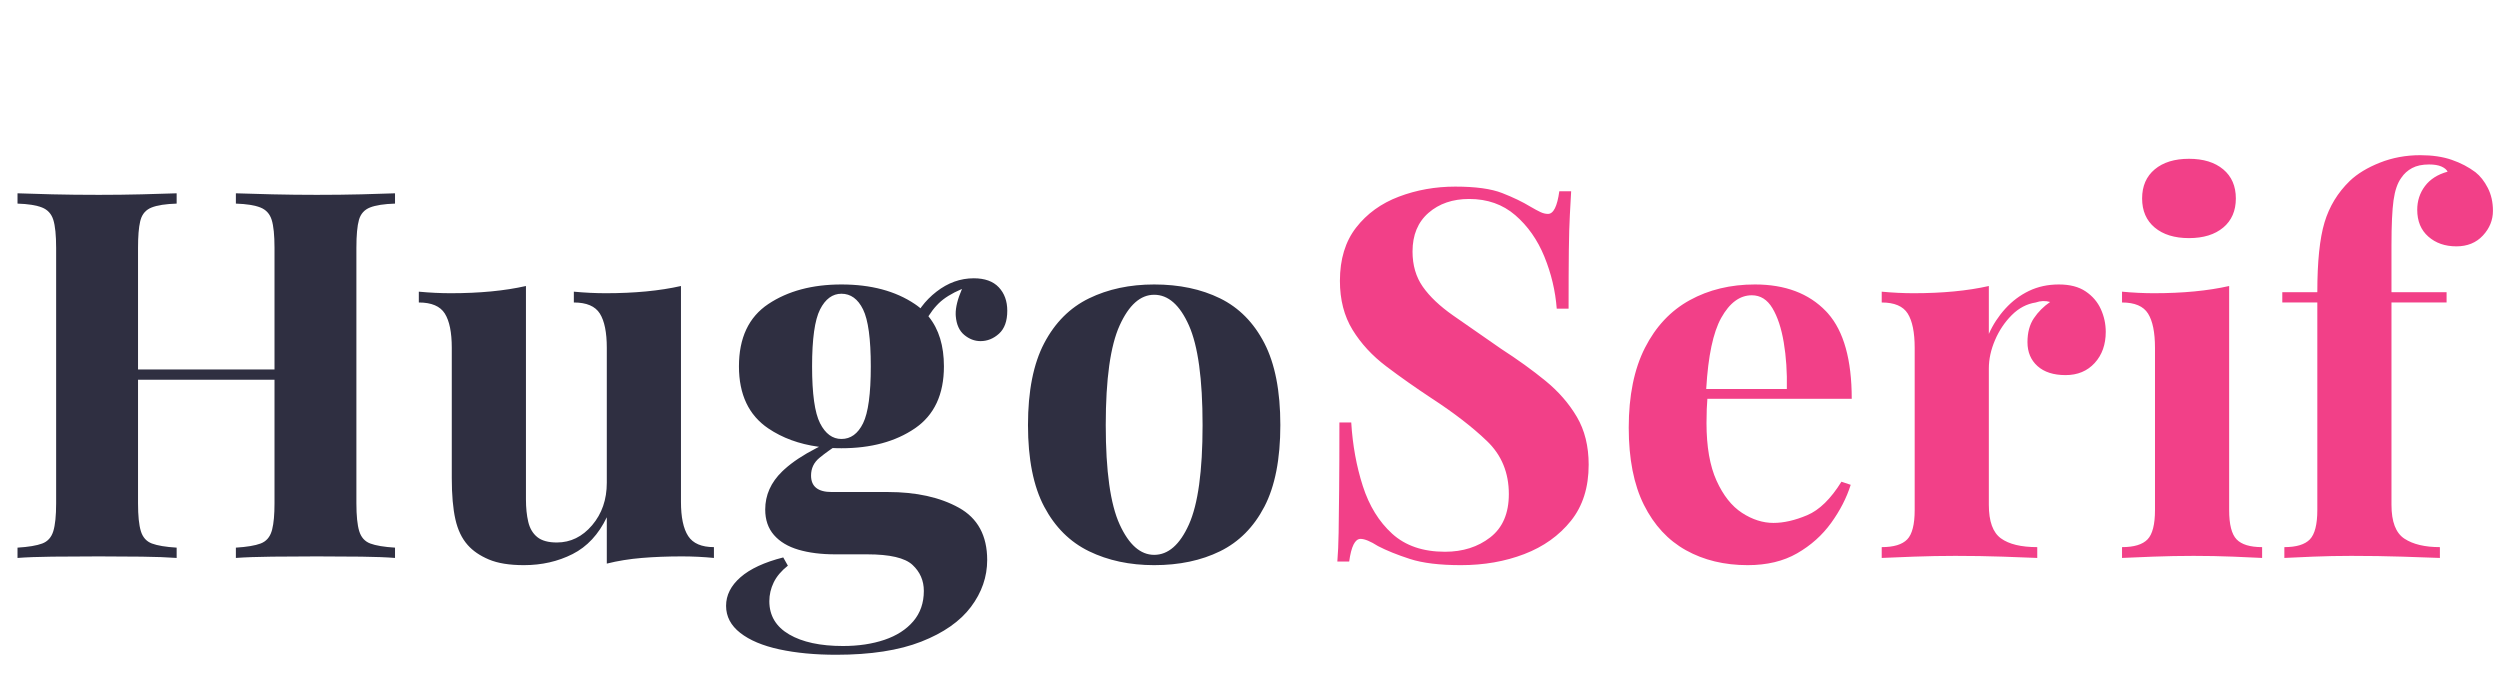
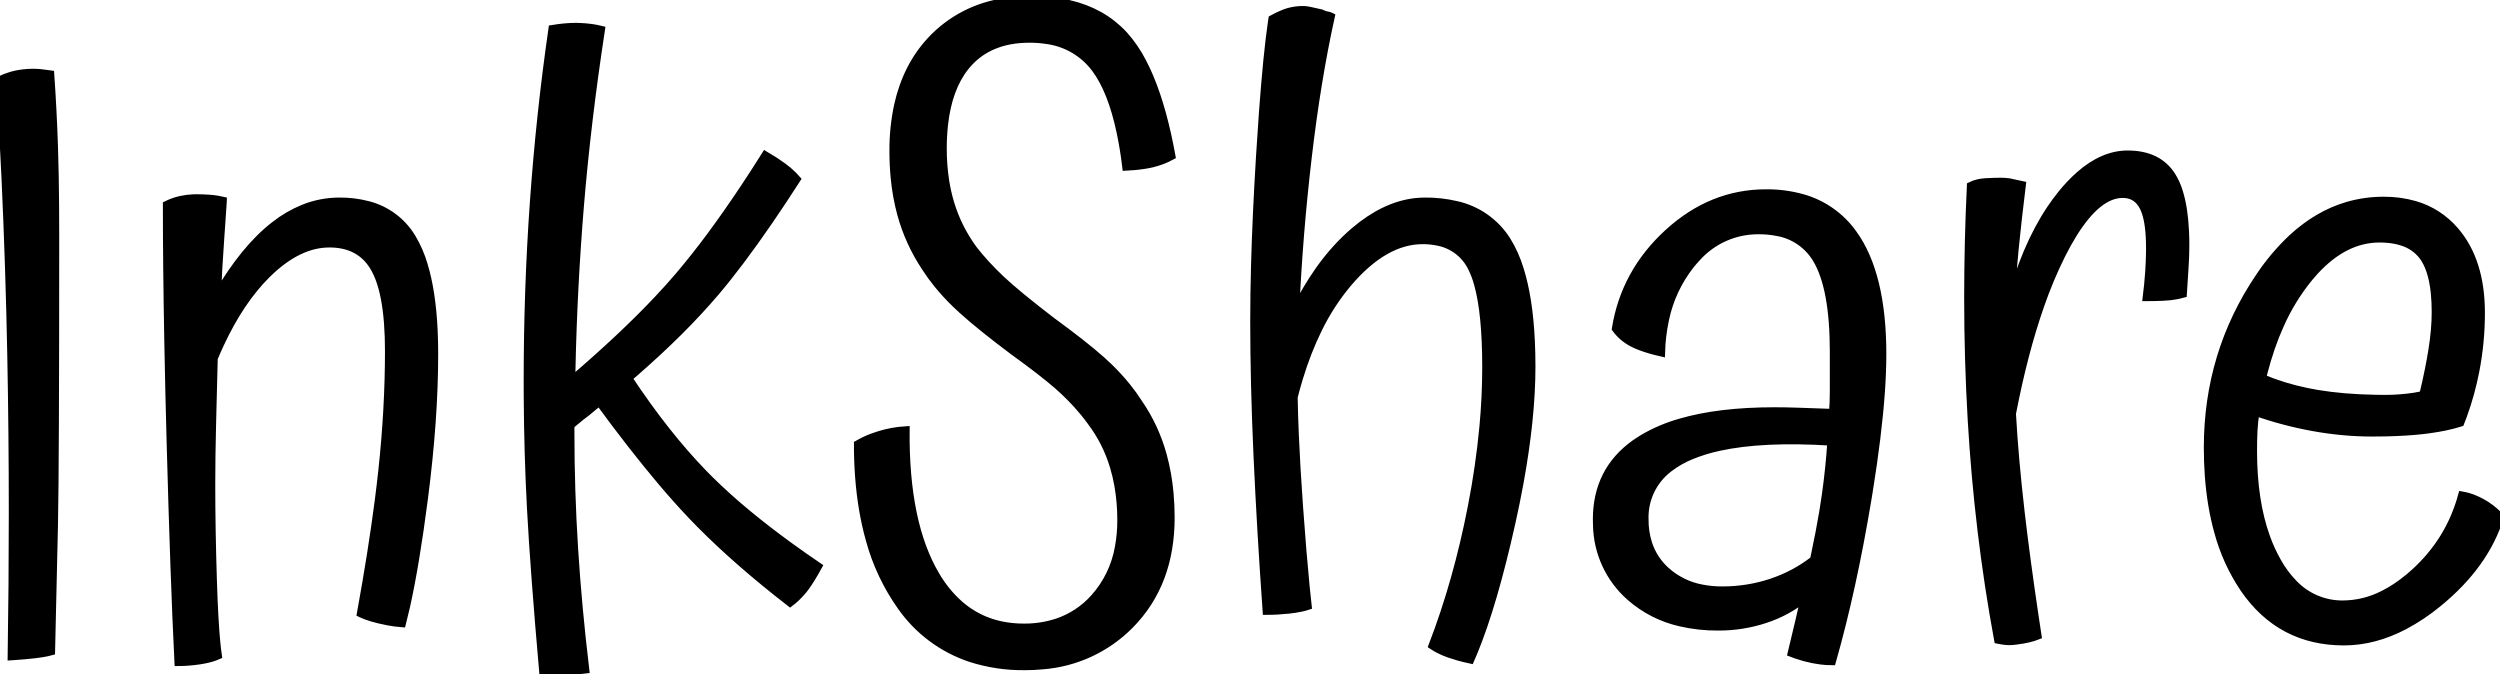
- <svg xmlns="http://www.w3.org/2000/svg" width="233px" height="64px" viewBox="0 0 233 64" version="1.1">
-   <g id="logo-hugo-serif" fill-rule="nonzero">
-     <path id="Hugo" fill="#2F2F41" d="M36.816,52 L36.816,51.04 C35.792,50.976 35.024,50.848 34.512,50.656 C34,50.464 33.656,50.08 33.48,49.504 C33.304,48.928 33.216,48.064 33.216,46.912 L33.216,46.912 L33.216,23.104 C33.216,21.92 33.296,21.048 33.456,20.488 C33.616,19.928 33.96,19.544 34.488,19.336 C35.016,19.128 35.792,19.008 36.816,18.976 L36.816,18.976 L36.816,18.016 C36.016,18.048 34.968,18.08 33.672,18.112 C32.376,18.144 30.992,18.16 29.52,18.16 C28.144,18.16 26.76,18.144 25.368,18.112 C23.976,18.08 22.848,18.048 21.984,18.016 L21.984,18.016 L21.984,18.976 C22.976,19.008 23.736,19.128 24.264,19.336 C24.792,19.544 25.144,19.928 25.32,20.488 C25.496,21.048 25.584,21.92 25.584,23.104 L25.584,23.104 L25.584,34.432 L12.864,34.432 L12.864,23.104 C12.864,22.028 12.93,21.209 13.062,20.648 L13.104,20.488 C13.264,19.928 13.608,19.544 14.136,19.336 C14.664,19.128 15.44,19.008 16.464,18.976 L16.464,18.976 L16.464,18.016 C15.6,18.048 14.512,18.08 13.2,18.112 C11.888,18.144 10.56,18.16 9.216,18.16 C7.648,18.16 6.2,18.144 4.872,18.112 C3.544,18.08 2.464,18.048 1.632,18.016 L1.632,18.016 L1.632,18.976 C2.624,19.008 3.384,19.128 3.912,19.336 C4.44,19.544 4.792,19.928 4.968,20.488 C5.144,21.048 5.232,21.92 5.232,23.104 L5.232,23.104 L5.232,46.912 C5.232,48.064 5.144,48.928 4.968,49.504 C4.792,50.08 4.448,50.464 3.936,50.656 C3.424,50.848 2.656,50.976 1.632,51.04 L1.632,51.04 L1.632,52 C2.464,51.936 3.544,51.896 4.872,51.88 C6.2,51.864 7.648,51.856 9.216,51.856 C10.56,51.856 11.888,51.864 13.2,51.88 C14.512,51.896 15.6,51.936 16.464,52 L16.464,52 L16.464,51.04 C15.44,50.976 14.672,50.848 14.16,50.656 C13.648,50.464 13.304,50.08 13.128,49.504 C12.952,48.928 12.864,48.064 12.864,46.912 L12.864,46.912 L12.864,35.392 L25.584,35.392 L25.584,46.912 C25.584,47.959 25.511,48.769 25.366,49.34 L25.32,49.504 C25.144,50.08 24.8,50.464 24.288,50.656 C23.776,50.848 23.008,50.976 21.984,51.04 L21.984,51.04 L21.984,52 C22.848,51.936 23.976,51.896 25.368,51.88 C26.76,51.864 28.144,51.856 29.52,51.856 C30.992,51.856 32.376,51.864 33.672,51.88 C34.968,51.896 36.016,51.936 36.816,52 L36.816,52 Z M48.826,52.672 C50.49,52.672 52.002,52.328 53.362,51.64 C54.722,50.952 55.786,49.808 56.554,48.208 L56.554,48.208 L56.554,52.528 C57.578,52.272 58.666,52.096 59.818,52 C60.97,51.904 62.218,51.856 63.562,51.856 C64.554,51.856 65.546,51.904 66.538,52 L66.538,52 L66.538,50.992 C65.386,50.992 64.586,50.648 64.138,49.96 C63.69,49.272 63.466,48.208 63.466,46.768 L63.466,46.768 L63.466,26.656 C62.474,26.88 61.394,27.048 60.226,27.16 C59.058,27.272 57.802,27.328 56.458,27.328 C55.498,27.328 54.506,27.28 53.482,27.184 L53.482,27.184 L53.482,28.192 C54.666,28.192 55.474,28.536 55.906,29.224 C56.338,29.912 56.554,30.976 56.554,32.416 L56.554,32.416 L56.554,44.992 C56.554,46.56 56.098,47.88 55.186,48.952 C54.274,50.024 53.178,50.56 51.898,50.56 C51.098,50.56 50.49,50.392 50.074,50.056 C49.658,49.72 49.378,49.248 49.234,48.64 C49.09,48.032 49.018,47.328 49.018,46.528 L49.018,46.528 L49.018,26.656 C48.026,26.88 46.946,27.048 45.778,27.16 C44.61,27.272 43.354,27.328 42.01,27.328 C41.05,27.328 40.058,27.28 39.034,27.184 L39.034,27.184 L39.034,28.192 C40.218,28.192 41.026,28.536 41.458,29.224 C41.89,29.912 42.106,30.976 42.106,32.416 L42.106,32.416 L42.106,44.56 C42.106,46.128 42.218,47.408 42.442,48.4 C42.666,49.392 43.05,50.192 43.594,50.8 C44.074,51.344 44.73,51.792 45.562,52.144 C46.394,52.496 47.482,52.672 48.826,52.672 Z M77.942,61.024 C81.142,61.024 83.782,60.616 85.862,59.8 C87.942,58.984 89.486,57.904 90.494,56.56 C91.502,55.216 92.006,53.76 92.006,52.192 C92.006,49.92 91.126,48.296 89.366,47.32 C87.606,46.344 85.398,45.856 82.742,45.856 L82.742,45.856 L77.51,45.856 C76.23,45.856 75.59,45.344 75.59,44.32 C75.59,43.648 75.854,43.096 76.382,42.664 C76.646,42.448 76.92,42.238 77.204,42.034 L77.603,41.757 L77.973,41.77 L77.973,41.77 L78.422,41.776 C81.174,41.776 83.454,41.16 85.262,39.928 C87.07,38.696 87.974,36.768 87.974,34.144 C87.974,32.232 87.506,30.693 86.568,29.527 L86.528,29.48 L86.555,29.436 C86.786,29.074 87.032,28.752 87.295,28.469 L87.494,28.264 C87.992,27.78 88.693,27.343 89.597,26.956 L89.657,26.931 L89.638,26.976 C89.249,27.881 89.06,28.648 89.069,29.279 L89.078,29.464 C89.142,30.248 89.406,30.832 89.87,31.216 C90.334,31.6 90.838,31.792 91.382,31.792 C92.022,31.792 92.598,31.56 93.11,31.096 C93.622,30.632 93.878,29.92 93.878,28.96 C93.878,28.064 93.614,27.336 93.086,26.776 C92.558,26.216 91.782,25.936 90.758,25.936 C89.51,25.936 88.35,26.352 87.278,27.184 C86.742,27.6 86.28,28.068 85.892,28.588 L85.788,28.734 L85.679,28.642 C85.612,28.588 85.544,28.536 85.475,28.485 L85.262,28.336 C83.454,27.12 81.174,26.512 78.422,26.512 C75.702,26.512 73.43,27.12 71.606,28.336 C69.782,29.552 68.87,31.488 68.87,34.144 C68.87,36.768 69.782,38.696 71.606,39.928 C72.924,40.818 74.475,41.386 76.259,41.633 L76.336,41.643 L76.051,41.786 C74.847,42.407 73.87,43.055 73.12,43.732 L72.902,43.936 C71.846,44.96 71.318,46.144 71.318,47.488 C71.318,48.448 71.59,49.24 72.134,49.864 C72.678,50.488 73.438,50.944 74.414,51.232 C75.39,51.52 76.534,51.664 77.846,51.664 L77.846,51.664 L80.822,51.664 C82.934,51.664 84.342,51.992 85.046,52.648 C85.75,53.304 86.102,54.112 86.102,55.072 C86.102,56.192 85.774,57.136 85.118,57.904 C84.462,58.672 83.566,59.248 82.43,59.632 C81.294,60.016 80.006,60.208 78.566,60.208 C76.454,60.208 74.782,59.848 73.55,59.128 C72.318,58.408 71.702,57.376 71.702,56.032 C71.702,55.424 71.838,54.84 72.11,54.28 C72.382,53.72 72.822,53.2 73.43,52.72 L73.43,52.72 L72.998,51.952 C71.238,52.4 69.91,53.016 69.014,53.8 C68.118,54.584 67.67,55.472 67.67,56.464 C67.67,57.456 68.11,58.296 68.99,58.984 C69.87,59.672 71.086,60.184 72.638,60.52 C74.19,60.856 75.958,61.024 77.942,61.024 Z M78.422,40.912 C77.59,40.912 76.926,40.424 76.43,39.448 C75.934,38.472 75.686,36.704 75.686,34.144 C75.686,31.584 75.934,29.816 76.43,28.84 C76.926,27.864 77.59,27.376 78.422,27.376 C79.286,27.376 79.958,27.864 80.438,28.84 C80.918,29.816 81.158,31.584 81.158,34.144 C81.158,36.704 80.918,38.472 80.438,39.448 C79.958,40.424 79.286,40.912 78.422,40.912 Z M107.568,52.672 C109.904,52.672 111.952,52.24 113.712,51.376 C115.472,50.512 116.848,49.128 117.84,47.224 C118.832,45.32 119.328,42.784 119.328,39.616 C119.328,36.448 118.832,33.904 117.84,31.984 C116.848,30.064 115.472,28.672 113.712,27.808 C111.952,26.944 109.904,26.512 107.568,26.512 C105.296,26.512 103.272,26.944 101.496,27.808 C99.72,28.672 98.328,30.064 97.32,31.984 C96.312,33.904 95.808,36.448 95.808,39.616 C95.808,42.784 96.312,45.32 97.32,47.224 C98.328,49.128 99.72,50.512 101.496,51.376 C103.272,52.24 105.296,52.672 107.568,52.672 Z M107.568,51.712 C106.288,51.712 105.216,50.768 104.352,48.88 C103.488,46.992 103.056,43.904 103.056,39.616 C103.056,35.328 103.488,32.232 104.352,30.328 C105.216,28.424 106.288,27.472 107.568,27.472 C108.88,27.472 109.96,28.424 110.808,30.328 C111.656,32.232 112.08,35.328 112.08,39.616 C112.08,43.904 111.656,46.992 110.808,48.88 C109.96,50.768 108.88,51.712 107.568,51.712 Z" />
-     <path id="Serif" fill="#f24088" d="M136.16,52.672 C138.304,52.672 140.272,52.328 142.064,51.64 C143.856,50.952 145.304,49.92 146.408,48.544 C147.512,47.168 148.064,45.424 148.064,43.312 C148.064,41.584 147.696,40.096 146.96,38.848 C146.224,37.6 145.248,36.48 144.032,35.488 C142.816,34.496 141.44,33.504 139.904,32.512 C138.144,31.296 136.648,30.256 135.416,29.392 C134.184,28.528 133.248,27.64 132.608,26.728 C131.968,25.816 131.648,24.72 131.648,23.44 C131.648,21.904 132.144,20.704 133.136,19.84 C134.128,18.976 135.392,18.544 136.928,18.544 C138.624,18.544 140.056,19.048 141.224,20.056 C142.392,21.064 143.296,22.352 143.936,23.92 C144.576,25.488 144.96,27.104 145.088,28.768 L145.088,28.768 L146.192,28.768 C146.192,26.528 146.2,24.72 146.216,23.344 C146.232,21.968 146.264,20.856 146.312,20.008 C146.36,19.16 146.4,18.432 146.432,17.824 L146.432,17.824 L145.328,17.824 C145.136,19.232 144.784,19.936 144.272,19.936 C144.048,19.936 143.816,19.88 143.576,19.768 C143.336,19.656 143.024,19.488 142.64,19.264 C141.904,18.816 141.024,18.392 140,17.992 C138.976,17.592 137.52,17.392 135.632,17.392 C133.776,17.392 132.024,17.704 130.376,18.328 C128.728,18.952 127.4,19.912 126.392,21.208 C125.384,22.504 124.88,24.16 124.88,26.176 C124.88,27.936 125.272,29.456 126.056,30.736 C126.84,32.016 127.888,33.152 129.2,34.144 C130.512,35.136 131.92,36.128 133.424,37.12 C135.536,38.496 137.264,39.832 138.608,41.128 C139.952,42.424 140.624,44.064 140.624,46.048 C140.624,47.84 140.048,49.184 138.896,50.08 C137.744,50.976 136.336,51.424 134.672,51.424 C132.624,51.424 130.984,50.864 129.752,49.744 C128.52,48.624 127.608,47.144 127.016,45.304 C126.424,43.464 126.064,41.488 125.936,39.376 L125.936,39.376 L124.832,39.376 C124.832,41.904 124.824,43.992 124.808,45.64 C124.792,47.288 124.776,48.624 124.76,49.648 C124.744,50.672 124.704,51.568 124.64,52.336 L124.64,52.336 L125.744,52.336 C125.936,50.928 126.288,50.224 126.8,50.224 C127.184,50.224 127.728,50.448 128.432,50.896 C129.232,51.312 130.224,51.712 131.408,52.096 C132.592,52.48 134.176,52.672 136.16,52.672 Z M162.886,52.672 C164.678,52.672 166.214,52.304 167.494,51.568 C168.774,50.832 169.83,49.888 170.662,48.736 C171.494,47.584 172.102,46.4 172.486,45.184 L172.486,45.184 L171.622,44.896 C170.63,46.496 169.566,47.536 168.43,48.016 C167.294,48.496 166.246,48.736 165.286,48.736 C164.294,48.736 163.318,48.424 162.358,47.8 C161.398,47.176 160.606,46.176 159.982,44.8 C159.358,43.424 159.046,41.632 159.046,39.424 C159.046,38.976 159.054,38.544 159.07,38.128 C159.086,37.712 159.11,37.312 159.142,36.928 L159.124,37.168 L172.582,37.168 C172.582,33.532 171.84,30.875 170.357,29.197 L170.182,29.008 C168.582,27.344 166.374,26.512 163.558,26.512 C161.286,26.512 159.262,27 157.486,27.976 C155.71,28.952 154.318,30.432 153.31,32.416 C152.302,34.4 151.798,36.88 151.798,39.856 C151.798,42.768 152.27,45.168 153.214,47.056 C154.158,48.944 155.462,50.352 157.126,51.28 C158.79,52.208 160.71,52.672 162.886,52.672 Z M159.021,36.22 C159.2,33.175 159.664,30.979 160.414,29.632 C161.198,28.224 162.15,27.52 163.27,27.52 C164.07,27.52 164.71,27.92 165.19,28.72 C165.67,29.52 166.022,30.584 166.246,31.912 C166.47,33.24 166.566,34.688 166.534,36.256 L166.534,36.256 L159.018,36.256 L159.021,36.22 Z M189.872,52 L189.872,50.992 C188.368,50.992 187.24,50.72 186.488,50.176 C185.736,49.632 185.36,48.592 185.36,47.056 L185.36,47.056 L185.36,34.336 C185.36,33.472 185.552,32.592 185.936,31.696 C186.32,30.8 186.84,30.024 187.496,29.368 C188.152,28.712 188.896,28.32 189.728,28.192 C190.176,28.032 190.624,28.016 191.072,28.144 C190.464,28.56 189.96,29.064 189.56,29.656 C189.16,30.248 188.96,30.992 188.96,31.888 C188.96,32.816 189.272,33.56 189.896,34.12 C190.52,34.68 191.392,34.96 192.512,34.96 C193.632,34.96 194.536,34.584 195.224,33.832 C195.912,33.08 196.256,32.112 196.256,30.928 C196.256,30.192 196.104,29.488 195.8,28.816 C195.496,28.144 195.024,27.592 194.384,27.16 C193.744,26.728 192.912,26.512 191.888,26.512 C190.864,26.512 189.936,26.712 189.104,27.112 C188.272,27.512 187.536,28.064 186.896,28.768 C186.256,29.472 185.744,30.256 185.36,31.12 L185.36,31.12 L185.36,26.656 C184.368,26.88 183.288,27.048 182.12,27.16 C180.952,27.272 179.696,27.328 178.352,27.328 C177.392,27.328 176.4,27.28 175.376,27.184 L175.376,27.184 L175.376,28.192 C176.56,28.192 177.368,28.536 177.8,29.224 C178.232,29.912 178.448,30.976 178.448,32.416 L178.448,32.416 L178.448,47.536 C178.448,48.88 178.216,49.792 177.752,50.272 C177.288,50.752 176.496,50.992 175.376,50.992 L175.376,50.992 L175.376,52 C176.048,51.968 177.04,51.928 178.352,51.88 C179.664,51.832 180.96,51.808 182.24,51.808 C183.776,51.808 185.248,51.832 186.656,51.88 C188.064,51.928 189.136,51.968 189.872,52 L189.872,52 Z M204.013,22.192 C205.357,22.192 206.421,21.864 207.205,21.208 C207.989,20.552 208.381,19.648 208.381,18.496 C208.381,17.344 207.989,16.44 207.205,15.784 C206.421,15.128 205.357,14.8 204.013,14.8 C202.669,14.8 201.605,15.128 200.821,15.784 C200.037,16.44 199.645,17.344 199.645,18.496 C199.645,19.648 200.037,20.552 200.821,21.208 C201.605,21.864 202.669,22.192 204.013,22.192 Z M210.829,52 L210.829,50.992 C209.709,50.992 208.917,50.752 208.453,50.272 C207.989,49.792 207.757,48.88 207.757,47.536 L207.757,47.536 L207.757,26.656 C206.765,26.88 205.685,27.048 204.517,27.16 C203.349,27.272 202.093,27.328 200.749,27.328 C199.789,27.328 198.797,27.28 197.773,27.184 L197.773,27.184 L197.773,28.192 C198.957,28.192 199.765,28.536 200.197,29.224 C200.629,29.912 200.845,30.976 200.845,32.416 L200.845,32.416 L200.845,47.536 C200.845,48.88 200.613,49.792 200.149,50.272 C199.685,50.752 198.893,50.992 197.773,50.992 L197.773,50.992 L197.773,52 C198.413,51.968 199.373,51.928 200.653,51.88 C201.933,51.832 203.197,51.808 204.445,51.808 C205.693,51.808 206.925,51.832 208.141,51.88 C209.357,51.928 210.253,51.968 210.829,52 L210.829,52 Z M227.398,52 L227.398,50.992 C225.99,50.992 224.886,50.728 224.086,50.2 C223.286,49.672 222.886,48.624 222.886,47.056 L222.886,47.056 L222.886,28.192 L228.022,28.192 L228.022,27.232 L222.886,27.232 L222.886,22.864 C222.886,20.976 222.95,19.576 223.078,18.664 C223.206,17.752 223.446,17.056 223.798,16.576 C224.054,16.192 224.39,15.888 224.806,15.664 C225.222,15.44 225.75,15.328 226.39,15.328 C226.87,15.328 227.254,15.392 227.542,15.52 C227.83,15.648 228.022,15.808 228.118,16 C227.19,16.256 226.486,16.704 226.006,17.344 C225.526,17.984 225.286,18.72 225.286,19.552 C225.286,20.608 225.63,21.44 226.318,22.048 C227.006,22.656 227.878,22.96 228.934,22.96 C229.958,22.96 230.782,22.624 231.406,21.952 C232.03,21.28 232.342,20.512 232.342,19.648 C232.342,18.848 232.182,18.136 231.862,17.512 C231.542,16.888 231.158,16.4 230.71,16.048 C230.07,15.568 229.334,15.184 228.502,14.896 C227.67,14.608 226.694,14.464 225.574,14.464 C224.23,14.464 222.974,14.696 221.806,15.16 C220.638,15.624 219.702,16.192 218.998,16.864 C217.878,17.952 217.094,19.24 216.646,20.728 C216.198,22.216 215.974,24.384 215.974,27.232 L215.974,27.232 L212.71,27.232 L212.71,28.192 L215.974,28.192 L215.974,47.536 C215.974,48.88 215.742,49.792 215.278,50.272 C214.814,50.752 214.022,50.992 212.902,50.992 L212.902,50.992 L212.902,52 C213.51,51.968 214.398,51.928 215.566,51.88 C216.734,51.832 217.926,51.808 219.142,51.808 C220.806,51.808 222.39,51.832 223.894,51.88 C225.398,51.928 226.566,51.968 227.398,52 L227.398,52 Z" />
+ <svg xmlns="http://www.w3.org/2000/svg" width="302.8" height="81.601" viewBox="0 0 302.8 81.601">
+   <g id="svgGroup" stroke-linecap="round" fill-rule="evenodd" font-size="9pt" stroke="#000" stroke-width="0.25mm" fill="#000" style="stroke:#000;stroke-width:0.25mm;fill:#000">
+     <path d="M 137.9 48.801 Q 139.9 51.701 140.85 55.151 A 26.284 26.284 0 0 1 141.666 59.717 A 32.434 32.434 0 0 1 141.8 62.701 Q 141.8 70.701 136.85 75.701 A 16.659 16.659 0 0 1 126.237 80.602 A 22.59 22.59 0 0 1 124.1 80.701 A 20.655 20.655 0 0 1 117.482 79.692 A 16.688 16.688 0 0 1 109.15 73.451 A 25.472 25.472 0 0 1 105.338 65.371 Q 104.35 61.879 104.04 57.719 A 52.912 52.912 0 0 1 103.9 53.801 A 11.74 11.74 0 0 1 105.692 52.956 A 14.137 14.137 0 0 1 106.6 52.651 Q 108.1 52.201 109.7 52.101 Q 109.6 63.401 113.35 69.701 A 14.26 14.26 0 0 0 116.3 73.287 Q 119.472 76.001 124 76.001 A 12.648 12.648 0 0 0 128.038 75.383 A 10.485 10.485 0 0 0 132.55 72.401 A 12.353 12.353 0 0 0 135.498 66.331 A 17.558 17.558 0 0 0 135.8 63.001 A 23.957 23.957 0 0 0 135.431 58.721 A 20.371 20.371 0 0 0 134.9 56.501 Q 134 53.501 132.1 51.001 A 23.226 23.226 0 0 0 130.448 48.976 A 29.762 29.762 0 0 0 128.9 47.401 Q 127.427 46.005 124.511 43.828 A 134.776 134.776 0 0 0 122.7 42.501 Q 118.779 39.56 116.593 37.587 A 31.001 31.001 0 0 1 115.7 36.751 A 27.604 27.604 0 0 1 113.533 34.384 A 21.525 21.525 0 0 1 112.1 32.401 Q 110.1 29.401 109.15 25.951 A 26.107 26.107 0 0 1 108.357 21.589 A 33.364 33.364 0 0 1 108.2 18.301 A 25.616 25.616 0 0 1 108.762 12.769 Q 109.8 8.078 112.75 4.901 A 15.06 15.06 0 0 1 121.892 0.219 A 21.377 21.377 0 0 1 125 0.001 A 19.78 19.78 0 0 1 129.465 0.475 Q 133.51 1.412 136.1 4.201 A 15.343 15.343 0 0 1 138.393 7.538 Q 140.208 11 141.403 16.417 A 66.534 66.534 0 0 1 141.9 18.901 Q 140.8 19.501 139.55 19.801 Q 138.642 20.019 137.39 20.131 A 26.886 26.886 0 0 1 136.4 20.201 A 48.587 48.587 0 0 0 135.703 15.948 Q 134.641 10.974 132.7 8.351 A 8.757 8.757 0 0 0 126.783 4.857 A 13.289 13.289 0 0 0 124.7 4.701 Q 119.6 4.701 116.9 8.101 Q 114.838 10.698 114.351 15.104 A 26.407 26.407 0 0 0 114.2 18.001 A 25.077 25.077 0 0 0 114.501 21.963 A 20.364 20.364 0 0 0 115.1 24.601 Q 116 27.601 117.9 30.201 Q 119.3 32.001 121.2 33.801 Q 123.1 35.601 127.4 38.901 Q 131.286 41.734 133.435 43.65 A 27.579 27.579 0 0 1 134.35 44.501 A 26.677 26.677 0 0 1 136.531 46.895 A 21.555 21.555 0 0 1 137.9 48.801 Z M 183.1 63.201 A 127.689 127.689 0 0 0 184.05 58.53 Q 185.5 50.619 185.5 44.401 A 65.763 65.763 0 0 0 185.43 41.294 Q 185.184 36.111 184.082 32.614 A 14.763 14.763 0 0 0 182.5 29.101 A 9.705 9.705 0 0 0 176.353 24.815 A 15.894 15.894 0 0 0 172.6 24.401 A 10.427 10.427 0 0 0 171.391 24.471 Q 167.709 24.9 164.1 27.951 Q 161.738 29.948 159.755 32.751 A 35.566 35.566 0 0 0 156.9 37.601 Q 157.3 28.501 158.4 19.101 Q 159.5 9.701 161.2 2.001 A 1.233 1.233 0 0 0 161.109 1.96 Q 161.019 1.923 160.911 1.895 A 2.374 2.374 0 0 0 160.7 1.851 A 1.668 1.668 0 0 1 160.524 1.811 Q 160.406 1.778 160.275 1.725 A 3.686 3.686 0 0 1 160 1.601 L 158.65 1.301 A 4.498 4.498 0 0 0 158.32 1.24 A 3.623 3.623 0 0 0 157.8 1.201 Q 157 1.201 156.2 1.401 A 4.169 4.169 0 0 0 156.035 1.446 Q 155.27 1.671 154.1 2.301 A 56.296 56.296 0 0 0 154.04 2.698 Q 153.473 6.57 152.956 13.616 A 442.339 442.339 0 0 0 152.6 18.951 Q 152.163 26.107 151.998 32.111 A 249.263 249.263 0 0 0 151.9 38.901 Q 151.9 46.401 152.3 55.251 Q 152.7 64.101 153.4 74.001 Q 154.7 74.001 156.1 73.851 A 16.972 16.972 0 0 0 156.828 73.757 Q 157.746 73.619 158.4 73.401 A 157.924 157.924 0 0 1 158.163 71.16 Q 157.771 67.208 157.35 61.351 A 342.227 342.227 0 0 1 157.05 56.77 Q 156.922 54.579 156.838 52.589 A 185.232 185.232 0 0 1 156.7 48.101 A 50.288 50.288 0 0 1 157.323 45.852 Q 158.316 42.574 159.658 39.859 A 27.009 27.009 0 0 1 163.3 34.251 Q 167.7 29.101 172.3 29.101 A 8.814 8.814 0 0 1 174.23 29.3 A 5.76 5.76 0 0 1 178.3 32.501 A 10.768 10.768 0 0 1 179.011 34.408 Q 180 37.942 180 44.501 A 78.324 78.324 0 0 1 179.665 51.624 A 97.971 97.971 0 0 1 178.25 61.401 Q 176.5 70.401 173.5 78.201 A 8.101 8.101 0 0 0 174.21 78.623 A 9.652 9.652 0 0 0 175.55 79.201 A 18.723 18.723 0 0 0 176.604 79.531 A 23.892 23.892 0 0 0 178.1 79.901 A 41.444 41.444 0 0 0 178.476 79.019 Q 180.874 73.218 183.1 63.201 Z M 69.1 52.301 Q 69.1 59.401 69.55 66.501 Q 70 73.601 70.9 81.101 Q 69.3 81.301 67.95 81.451 A 34.131 34.131 0 0 1 67.16 81.53 Q 66.464 81.591 65.96 81.599 A 9.412 9.412 0 0 1 65.8 81.601 Q 64.7 69.101 64.3 61.601 A 287.774 287.774 0 0 1 63.906 48.093 A 316.259 316.259 0 0 1 63.9 46.101 Q 63.9 35.101 64.65 24.501 Q 65.4 13.901 66.9 3.501 Q 68.443 3.243 69.729 3.243 A 12.23 12.23 0 0 1 70.15 3.251 A 14.184 14.184 0 0 1 71.692 3.384 A 11.158 11.158 0 0 1 72.8 3.601 Q 71.1 14.701 70.25 24.951 A 327.254 327.254 0 0 0 69.228 44.741 A 357.236 357.236 0 0 0 69.2 46.101 Q 75.398 40.81 79.682 36.261 A 76.268 76.268 0 0 0 82.25 33.401 A 92.252 92.252 0 0 0 85.993 28.676 Q 87.997 25.98 90.116 22.797 A 186.028 186.028 0 0 0 92.7 18.801 Q 93.9 19.501 94.85 20.201 A 10.812 10.812 0 0 1 96.038 21.21 A 9.275 9.275 0 0 1 96.5 21.701 A 206.178 206.178 0 0 1 93.132 26.777 Q 89.572 31.963 86.65 35.401 A 78.549 78.549 0 0 1 82.215 40.176 Q 79.793 42.587 76.928 45.085 A 130.747 130.747 0 0 1 76.1 45.801 Q 80.612 52.615 85.21 57.352 A 56.202 56.202 0 0 0 86 58.151 A 68.847 68.847 0 0 0 90.574 62.263 Q 92.897 64.183 95.647 66.179 A 134.914 134.914 0 0 0 99.1 68.601 Q 98.201 70.234 97.536 71.134 A 8.023 8.023 0 0 1 97.25 71.501 A 10.364 10.364 0 0 1 96.403 72.407 A 8.168 8.168 0 0 1 95.7 73.001 Q 89.349 68.081 84.798 63.481 A 76.198 76.198 0 0 1 83.75 62.401 A 94.317 94.317 0 0 1 80.077 58.283 Q 76.636 54.21 72.6 48.701 Q 72.3 48.901 72 49.151 L 71.1 49.901 Q 70.3 50.501 69.9 50.851 A 13.849 13.849 0 0 1 69.2 51.425 A 12.642 12.642 0 0 1 69.1 51.501 L 69.1 51.901 L 69.1 52.301 Z M 25.6 58.701 Q 25.6 64.001 25.8 70.351 Q 25.951 75.138 26.215 77.851 A 31.747 31.747 0 0 0 26.4 79.401 A 6.514 6.514 0 0 1 25.594 79.693 Q 25.193 79.811 24.729 79.902 A 12.74 12.74 0 0 1 24.15 80.001 Q 22.8 80.201 21.6 80.201 Q 21.1 70.101 20.65 53.401 A 1473.123 1473.123 0 0 1 20.376 41.551 Q 20.288 36.894 20.244 32.707 A 755.413 755.413 0 0 1 20.2 24.801 Q 21 24.401 21.9 24.201 A 8.537 8.537 0 0 1 23.429 24.008 A 9.727 9.727 0 0 1 23.8 24.001 Q 24.5 24.001 25.3 24.051 A 10.195 10.195 0 0 1 26.339 24.172 A 12.588 12.588 0 0 1 27 24.301 A 2.81 2.81 0 0 1 26.995 24.413 Q 26.967 24.936 26.772 27.694 A 2060.233 2060.233 0 0 1 26.7 28.701 Q 26.4 32.901 26.3 35.801 Q 29.6 30.101 33.3 27.251 A 14.488 14.488 0 0 1 36.735 25.253 A 11.613 11.613 0 0 1 41.1 24.401 A 13.221 13.221 0 0 1 44.561 24.825 A 8.714 8.714 0 0 1 49.9 28.801 A 14.182 14.182 0 0 1 51.324 32.068 Q 52.316 35.305 52.537 40.055 A 61.338 61.338 0 0 1 52.6 42.901 Q 52.6 50.801 51.35 60.451 Q 50.32 68.404 49.188 73.471 A 61.885 61.885 0 0 1 48.7 75.501 A 16.183 16.183 0 0 1 47.016 75.278 A 19.825 19.825 0 0 1 45.95 75.051 A 18.083 18.083 0 0 1 45.107 74.827 Q 44.307 74.592 43.774 74.337 A 4.979 4.979 0 0 1 43.7 74.301 Q 45.078 66.721 45.87 60.577 A 172.241 172.241 0 0 0 46.3 56.951 Q 47.1 49.501 47.1 42.501 A 44.49 44.49 0 0 0 46.98 39.107 Q 46.726 35.805 45.936 33.719 A 8.794 8.794 0 0 0 45.4 32.551 Q 43.899 29.857 40.76 29.542 A 8.614 8.614 0 0 0 39.9 29.501 Q 36.1 29.501 32.35 33.201 Q 29.105 36.402 26.647 41.7 A 45.529 45.529 0 0 0 25.9 43.401 Q 25.8 47.401 25.7 51.351 Q 25.6 55.301 25.6 58.701 Z M 227.824 47.493 A 65.839 65.839 0 0 0 228 42.901 Q 228 33.201 224.45 28.301 A 11.26 11.26 0 0 0 218.259 23.967 A 15.83 15.83 0 0 0 213.9 23.401 Q 207.3 23.401 202.05 28.201 Q 196.8 33.001 195.7 39.801 Q 196.5 40.901 197.75 41.551 Q 198.609 41.998 199.918 42.373 A 23.561 23.561 0 0 0 201.2 42.701 A 21.869 21.869 0 0 1 201.67 38.737 A 15.879 15.879 0 0 1 204.75 32.101 A 14.065 14.065 0 0 1 205.501 31.232 A 9.941 9.941 0 0 1 213 27.901 A 11.311 11.311 0 0 1 215.275 28.116 A 6.89 6.89 0 0 1 220 31.351 Q 222.1 34.801 222.1 42.601 L 222.1 47.351 Q 222.1 48.801 222 50.001 Q 219.2 49.901 217.75 49.851 Q 216.3 49.801 214.9 49.801 Q 208.173 49.801 203.499 51.175 A 19.247 19.247 0 0 0 198.9 53.151 A 14.342 14.342 0 0 0 198.056 53.705 Q 193.4 57.012 193.4 62.901 A 16.025 16.025 0 0 0 193.417 63.639 A 11.838 11.838 0 0 0 197.45 72.301 A 13.777 13.777 0 0 0 203.509 75.394 A 19.713 19.713 0 0 0 208.1 75.901 A 20.184 20.184 0 0 0 208.123 75.901 A 17.9 17.9 0 0 0 213.8 75.001 A 30.523 30.523 0 0 0 213.803 75 A 15.183 15.183 0 0 0 218.6 72.401 A 1.253 1.253 0 0 0 218.591 72.43 Q 218.492 72.753 218.08 74.533 A 336.148 336.148 0 0 0 217.95 75.101 A 368.838 368.838 0 0 1 217.924 75.216 Q 217.39 77.539 217 79.101 A 17.45 17.45 0 0 0 217.566 79.307 A 15.217 15.217 0 0 0 219.55 79.851 A 13.773 13.773 0 0 0 220.504 80.008 A 11.016 11.016 0 0 0 221.9 80.101 Q 224.4 71.301 226.2 60.451 A 214.667 214.667 0 0 0 226.361 59.469 Q 227.463 52.626 227.824 47.493 Z M 299.681 60.43 A 6.885 6.885 0 0 0 298.2 60.001 Q 296.7 65.501 292.45 69.351 A 21.119 21.119 0 0 1 291.752 69.956 Q 290.237 71.213 288.703 71.982 A 10.832 10.832 0 0 1 283.8 73.201 A 8.134 8.134 0 0 1 277.782 70.655 A 12.682 12.682 0 0 1 275.85 68.051 A 18.833 18.833 0 0 1 274.487 65.081 Q 272.9 60.688 272.9 54.601 Q 272.9 53.401 272.95 52.251 A 17.995 17.995 0 0 1 272.953 52.179 A 19.474 19.474 0 0 1 273.2 49.901 Q 276.6 51.101 280.2 51.751 Q 283.8 52.401 287.3 52.401 A 78.226 78.226 0 0 0 288.933 52.384 Q 290.247 52.357 291.409 52.283 A 40.535 40.535 0 0 0 293.5 52.101 A 34.326 34.326 0 0 0 294.217 52.01 Q 295.273 51.866 296.204 51.668 A 19.283 19.283 0 0 0 298 51.201 A 32.032 32.032 0 0 0 298.327 50.349 A 35.275 35.275 0 0 0 299.85 44.801 Q 300.5 41.401 300.5 37.901 Q 300.5 31.601 297.35 27.951 A 10.065 10.065 0 0 0 292.495 24.814 A 13.312 13.312 0 0 0 288.7 24.301 A 15.46 15.46 0 0 0 284.326 24.917 Q 280.703 25.98 277.586 28.874 A 26.854 26.854 0 0 0 273.65 33.551 Q 267.4 42.801 267.4 54.201 A 47.095 47.095 0 0 0 267.521 57.635 Q 267.788 61.282 268.642 64.356 A 23.032 23.032 0 0 0 271.8 71.301 Q 276.2 77.701 283.9 77.701 Q 287.552 77.701 291.203 75.792 A 24.379 24.379 0 0 0 295.3 73.051 Q 301 68.401 302.8 62.601 A 7.877 7.877 0 0 0 302.54 62.325 A 8.463 8.463 0 0 0 300.65 60.901 A 8.89 8.89 0 0 0 299.681 60.43 Z M 246.8 77.001 Q 246.3 77.201 245.65 77.351 Q 245 77.501 244.2 77.601 A 7.173 7.173 0 0 1 243.782 77.648 Q 243.344 77.685 243 77.651 Q 242.5 77.601 242 77.501 Q 239.6 64.501 238.8 50.851 A 253.973 253.973 0 0 1 238.373 35.992 A 283.667 283.667 0 0 1 238.7 22.501 A 4.029 4.029 0 0 1 239.618 22.178 A 4.898 4.898 0 0 1 240.05 22.101 A 7.943 7.943 0 0 1 240.478 22.057 Q 240.969 22.019 241.68 22.006 A 41.967 41.967 0 0 1 242.4 22.001 Q 242.8 22.001 243.2 22.051 A 4.62 4.62 0 0 1 243.418 22.084 Q 243.884 22.166 244.9 22.401 Q 244.363 26.784 244.067 29.767 A 164.575 164.575 0 0 0 244 30.451 Q 243.7 33.601 243.6 36.301 A 45.947 45.947 0 0 1 245.578 30.539 Q 246.819 27.615 248.379 25.291 A 24.422 24.422 0 0 1 249.7 23.501 A 18.849 18.849 0 0 1 251.879 21.207 Q 254.737 18.701 257.7 18.701 Q 261.4 18.701 263.05 21.301 A 8.214 8.214 0 0 1 263.92 23.238 Q 264.526 25.162 264.661 28 A 35.841 35.841 0 0 1 264.7 29.701 Q 264.7 31.001 264.6 32.501 Q 264.5 34.001 264.4 35.601 A 7.767 7.767 0 0 1 263.74 35.756 Q 263.398 35.822 263.012 35.871 A 13.778 13.778 0 0 1 262.75 35.901 Q 262.023 35.977 260.797 35.995 A 54.584 54.584 0 0 1 260 36.001 Q 260.2 34.401 260.3 32.901 A 44.809 44.809 0 0 0 260.394 30.707 A 40.265 40.265 0 0 0 260.4 30.001 Q 260.4 27.186 259.852 25.639 A 4.725 4.725 0 0 0 259.6 25.051 Q 258.858 23.612 257.34 23.509 A 3.527 3.527 0 0 0 257.1 23.501 Q 254.116 23.501 251.132 28.281 A 32.25 32.25 0 0 0 249.7 30.851 A 51.855 51.855 0 0 0 247.122 37.003 Q 245.138 42.663 243.7 50.101 Q 244 55.501 244.75 62.001 Q 245.395 67.587 246.445 74.65 A 582.335 582.335 0 0 0 246.8 77.001 Z M 6.7 28.601 Q 6.7 56.201 6.55 63.551 Q 6.4 70.901 6.2 78.901 A 7.289 7.289 0 0 1 5.709 79.021 Q 5.194 79.13 4.487 79.221 A 25.848 25.848 0 0 1 4.25 79.251 A 41.734 41.734 0 0 1 3.001 79.38 Q 2.344 79.439 1.611 79.487 A 70.139 70.139 0 0 1 1.4 79.501 A 1101.894 1101.894 0 0 0 1.538 62.2 A 970.79 970.79 0 0 0 1.35 42.851 A 805.319 805.319 0 0 0 0.659 21.675 A 676.214 676.214 0 0 0 0 9.701 A 8.278 8.278 0 0 1 1.438 9.137 A 7.264 7.264 0 0 1 2 9.001 A 10.497 10.497 0 0 1 3.759 8.806 A 11.848 11.848 0 0 1 4.1 8.801 A 7.195 7.195 0 0 1 4.62 8.82 A 8.664 8.664 0 0 1 4.95 8.851 Q 5.353 8.895 5.955 8.98 A 66.822 66.822 0 0 1 6.1 9.001 Q 6.4 13.301 6.55 17.751 A 232.548 232.548 0 0 1 6.641 21.362 Q 6.671 22.981 6.685 24.791 A 471.507 471.507 0 0 1 6.7 28.601 Z M 199.2 62.901 A 9.468 9.468 0 0 0 199.613 65.762 A 7.565 7.565 0 0 0 201.8 69.151 A 8.905 8.905 0 0 0 206.131 71.271 A 12.672 12.672 0 0 0 208.6 71.501 Q 211.7 71.501 214.55 70.551 Q 217.4 69.601 219.7 67.801 A 162.352 162.352 0 0 0 220.373 64.48 Q 220.869 61.882 221.15 59.851 Q 221.6 56.601 221.8 53.501 Q 213.499 52.982 208.219 54.138 A 19.878 19.878 0 0 0 204.9 55.151 A 11.639 11.639 0 0 0 202.145 56.714 A 7.453 7.453 0 0 0 199.2 62.901 Z M 274 45.801 A 29.329 29.329 0 0 0 279.368 47.451 A 33.506 33.506 0 0 0 280.7 47.701 Q 283.794 48.216 287.7 48.289 A 70.063 70.063 0 0 0 289 48.301 A 21.583 21.583 0 0 0 290.559 48.242 A 25.991 25.991 0 0 0 291.55 48.151 Q 292.568 48.038 293.159 47.896 A 4.115 4.115 0 0 0 293.5 47.801 A 78.826 78.826 0 0 0 294.193 44.665 A 61.584 61.584 0 0 0 294.6 42.401 Q 295 39.901 295 37.801 A 22.771 22.771 0 0 0 294.887 35.445 Q 294.575 32.456 293.4 30.951 A 4.957 4.957 0 0 0 290.988 29.3 Q 290.145 29.019 289.109 28.936 A 11.339 11.339 0 0 0 288.2 28.901 Q 284.009 28.901 280.399 32.802 A 19.67 19.67 0 0 0 279.7 33.601 A 25.164 25.164 0 0 0 276.154 39.373 Q 274.968 42.005 274.163 45.146 A 43.306 43.306 0 0 0 274 45.801 Z" vector-effect="non-scaling-stroke" />
  </g>
</svg>
